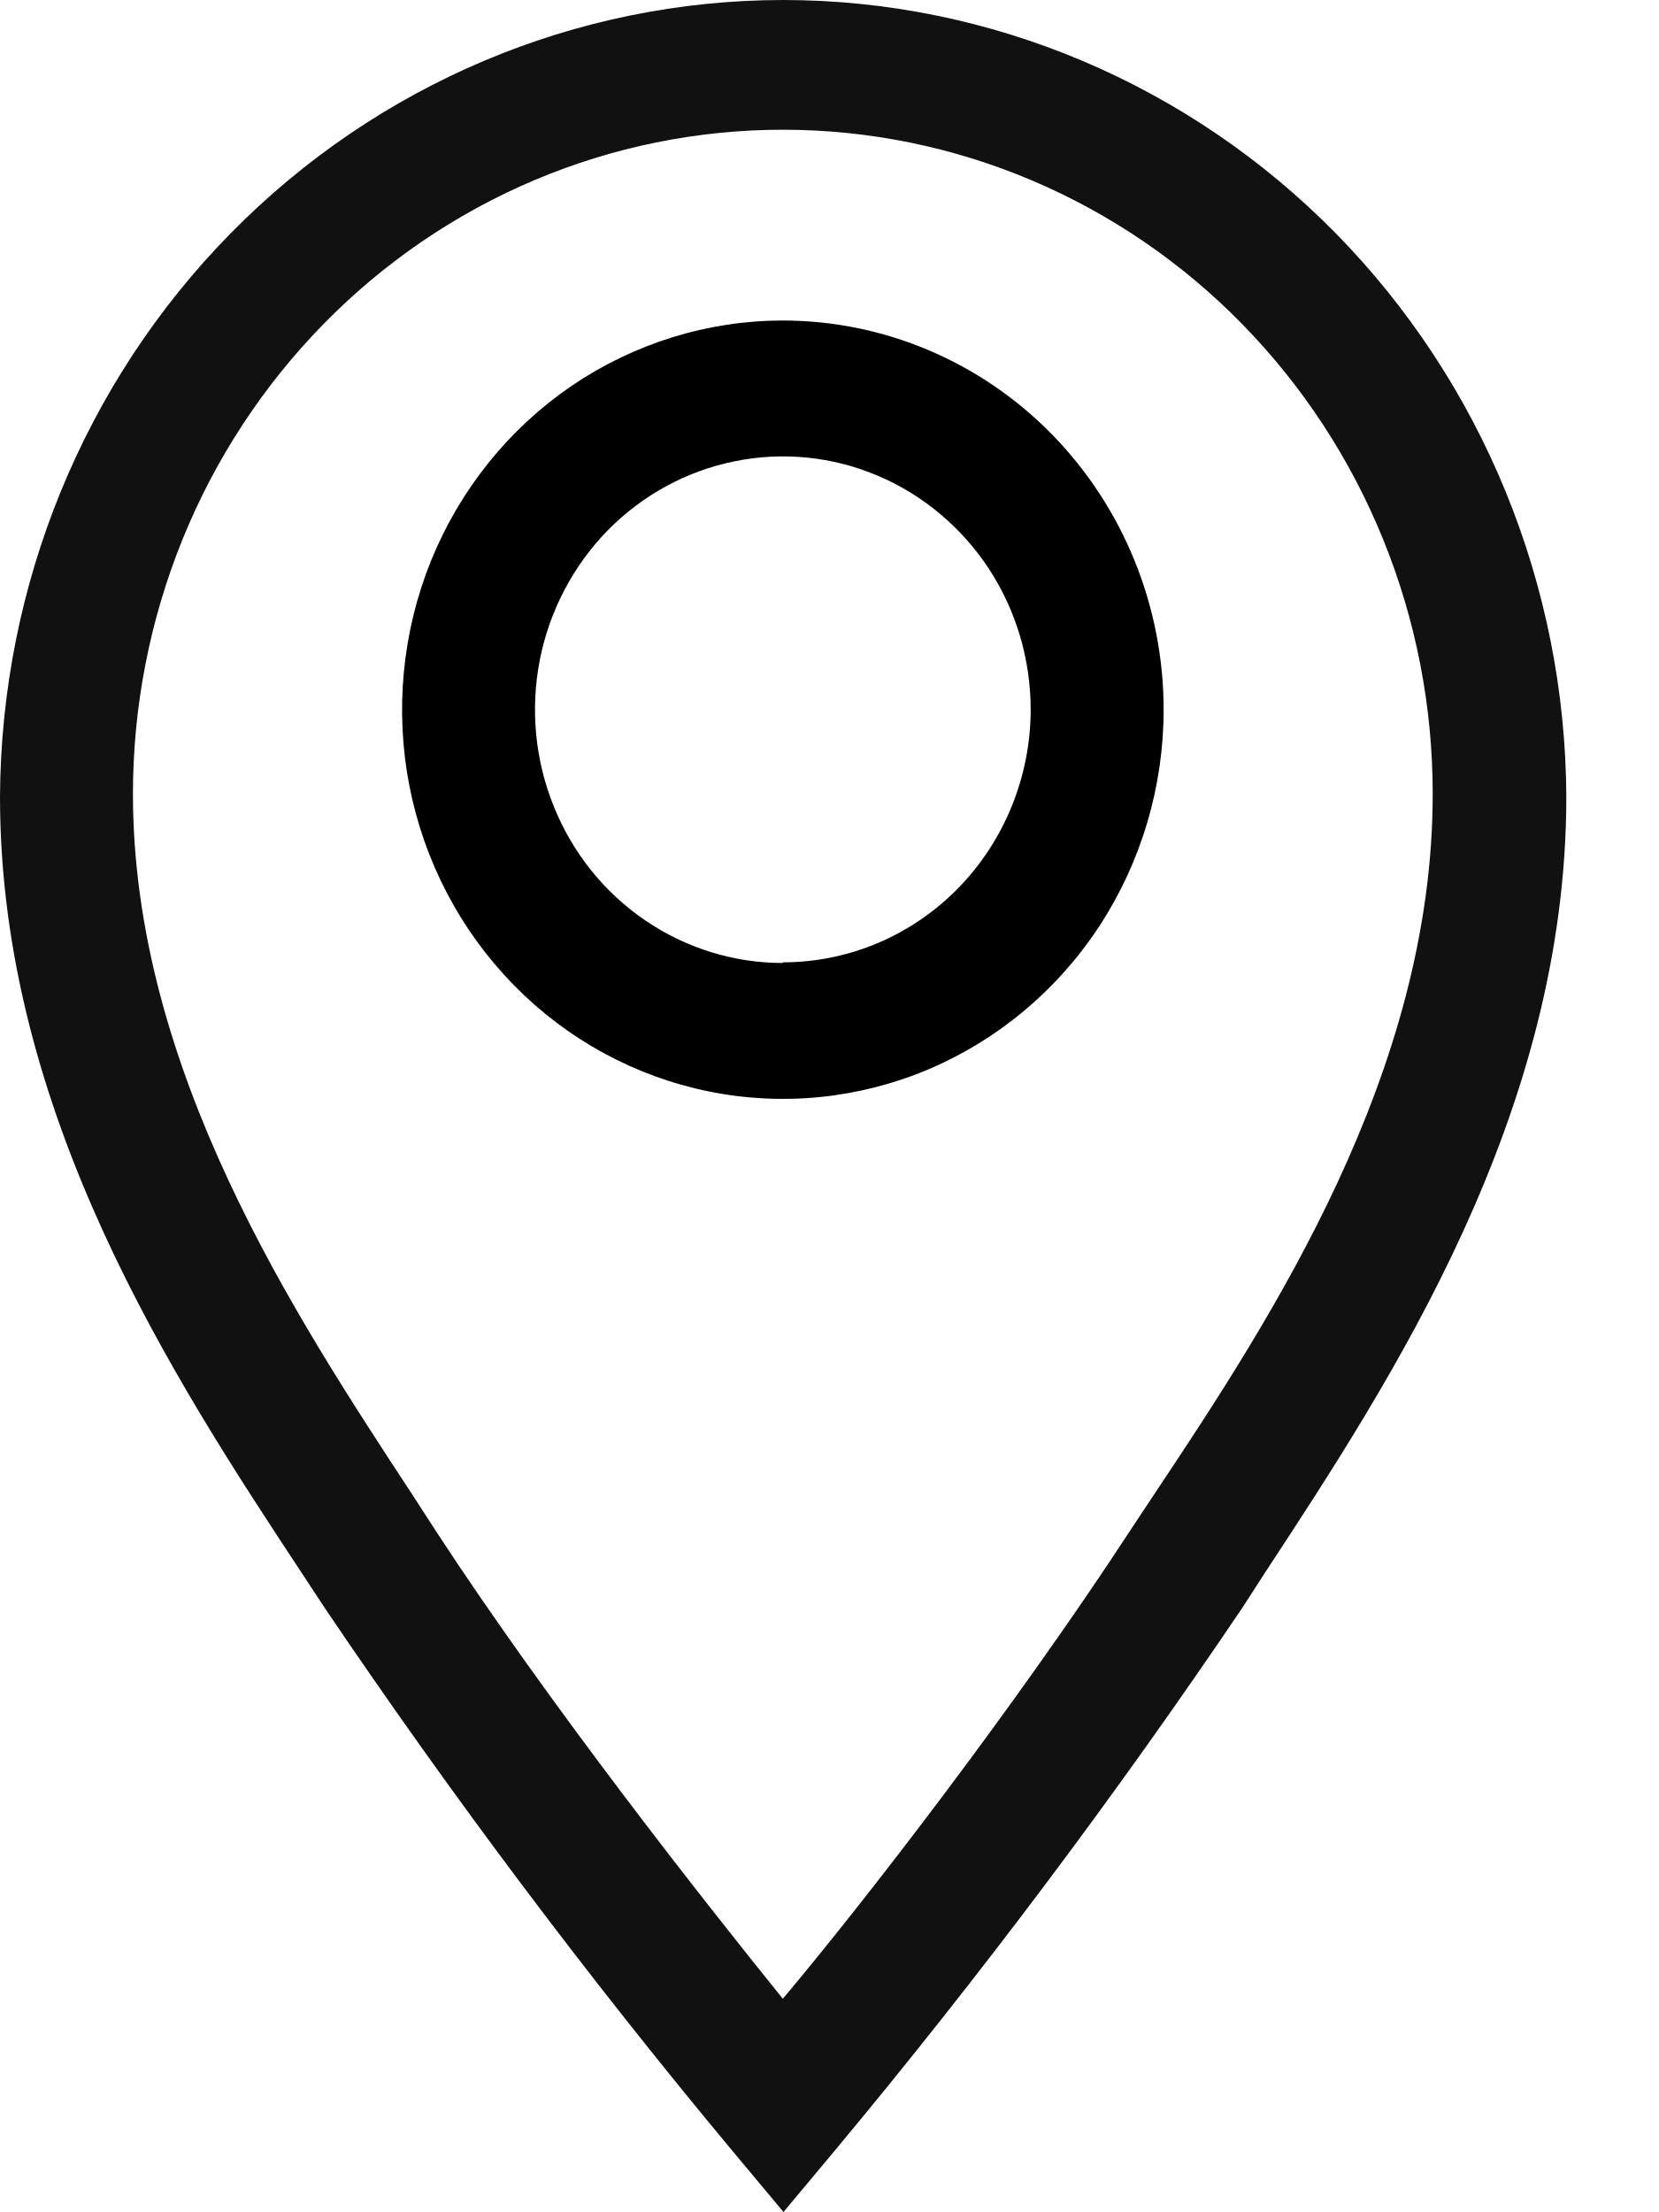
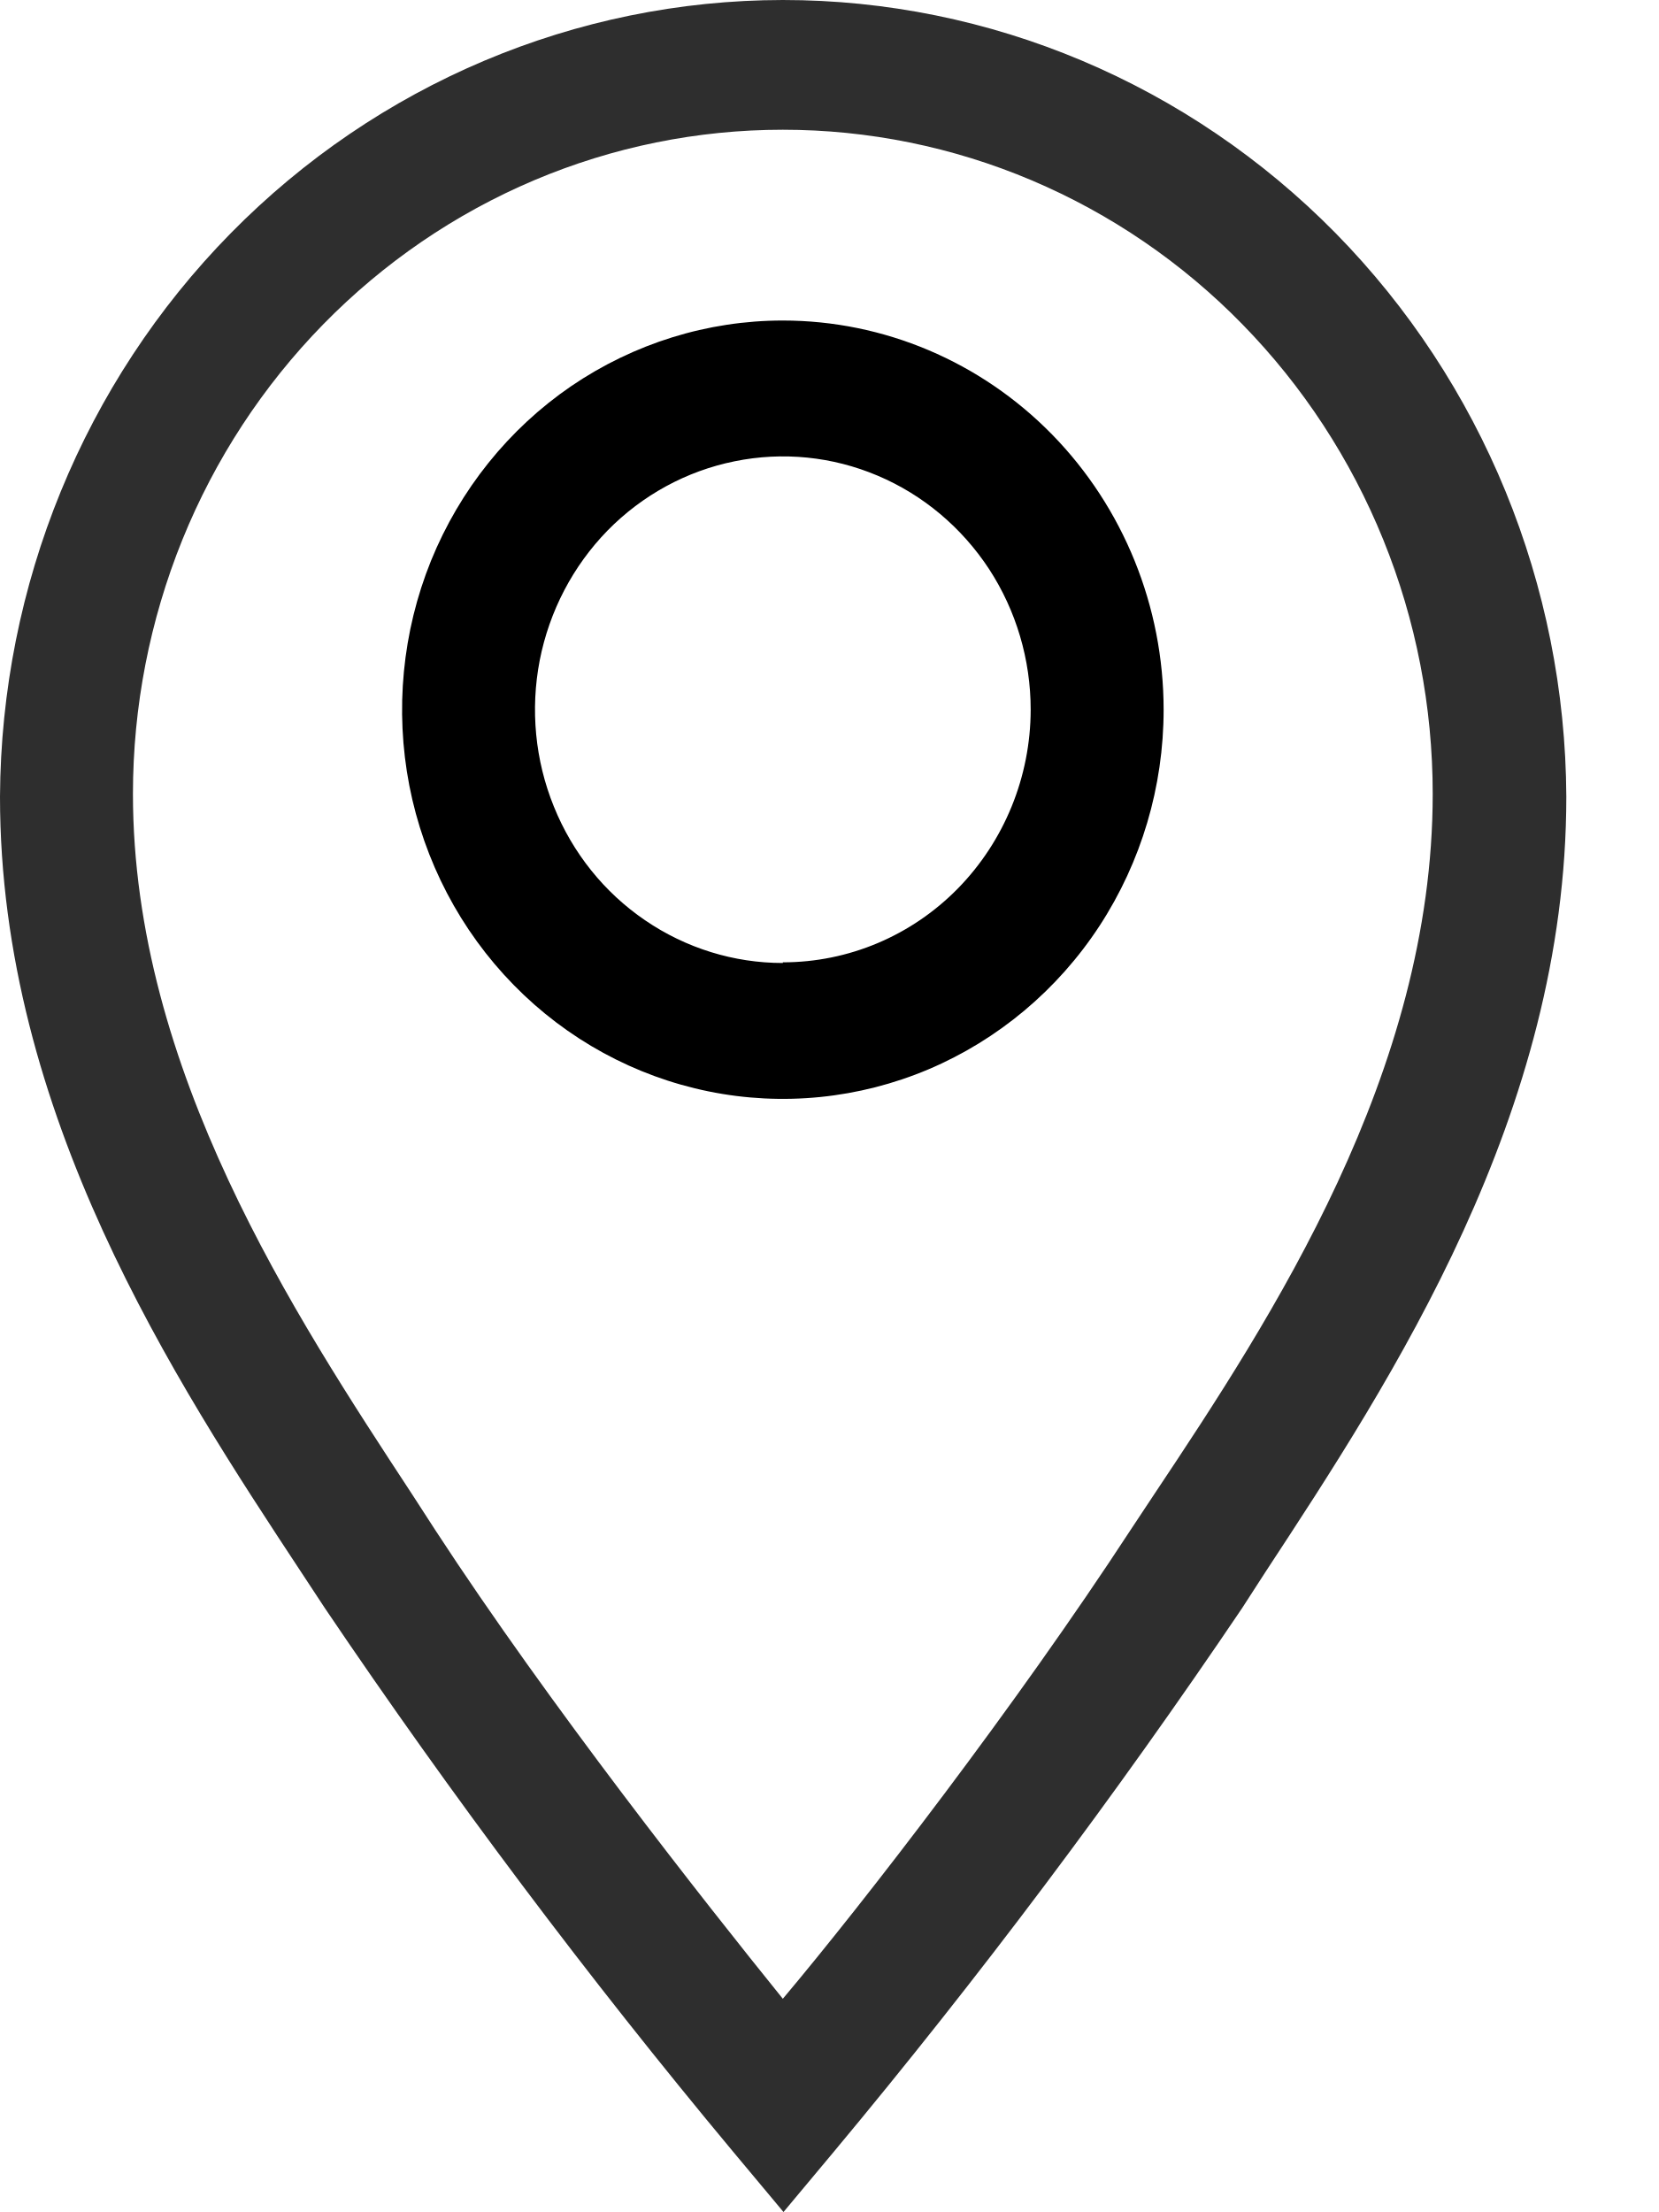
<svg xmlns="http://www.w3.org/2000/svg" width="15" height="20" viewBox="0 0 15 20" fill="none">
  <path d="M7.078 2.898C6.397 2.898 5.732 3.105 5.165 3.491C4.599 3.878 4.158 4.428 3.897 5.07C3.637 5.713 3.569 6.421 3.701 7.103C3.834 7.786 4.162 8.413 4.644 8.905C5.125 9.397 5.739 9.732 6.407 9.868C7.074 10.004 7.767 9.934 8.396 9.668C9.025 9.401 9.563 8.95 9.941 8.372C10.319 7.793 10.521 7.113 10.521 6.417C10.521 5.484 10.158 4.589 9.513 3.929C8.867 3.269 7.991 2.898 7.078 2.898ZM7.078 8.707C6.635 8.707 6.202 8.573 5.833 8.321C5.464 8.07 5.177 7.712 5.008 7.293C4.838 6.875 4.794 6.414 4.88 5.97C4.967 5.526 5.18 5.118 5.493 4.797C5.807 4.477 6.206 4.259 6.641 4.171C7.076 4.082 7.526 4.127 7.936 4.301C8.345 4.474 8.695 4.768 8.942 5.144C9.188 5.521 9.319 5.964 9.319 6.417C9.318 7.023 9.081 7.604 8.661 8.033C8.241 8.461 7.672 8.701 7.078 8.701V8.707Z" fill="black" />
-   <path d="M7.078 6.07873e-10C5.207 0.002 3.412 0.76 2.085 2.11C0.759 3.459 0.01 5.29 0 7.203C0 10.071 1.574 12.472 2.728 14.222L2.938 14.541C4.086 16.241 5.317 17.881 6.627 19.453L7.084 20L7.541 19.453C8.851 17.881 10.082 16.241 11.23 14.541L11.44 14.216C12.588 12.466 14.162 10.071 14.162 7.203C14.153 5.289 13.402 3.457 12.075 2.107C10.747 0.758 8.951 -2.47811e-05 7.078 6.07873e-10ZM10.437 13.509L10.221 13.835C9.187 15.419 7.817 17.194 7.078 18.072C6.369 17.194 4.969 15.419 3.936 13.835L3.725 13.509C2.662 11.888 1.202 9.671 1.202 7.178C1.202 6.39 1.354 5.609 1.649 4.88C1.944 4.152 2.377 3.49 2.923 2.932C3.469 2.374 4.116 1.932 4.829 1.63C5.542 1.328 6.306 1.173 7.078 1.173C7.85 1.173 8.614 1.328 9.327 1.63C10.04 1.932 10.688 2.374 11.233 2.932C11.779 3.49 12.212 4.152 12.507 4.88C12.803 5.609 12.954 6.39 12.954 7.178C12.954 9.696 11.501 11.913 10.437 13.509Z" fill="#111111" />
+   <path d="M7.078 6.07873e-10C5.207 0.002 3.412 0.76 2.085 2.11C0.759 3.459 0.01 5.29 0 7.203C0 10.071 1.574 12.472 2.728 14.222L2.938 14.541C4.086 16.241 5.317 17.881 6.627 19.453L7.084 20L7.541 19.453C8.851 17.881 10.082 16.241 11.23 14.541L11.44 14.216C12.588 12.466 14.162 10.071 14.162 7.203C14.153 5.289 13.402 3.457 12.075 2.107C10.747 0.758 8.951 -2.47811e-05 7.078 6.07873e-10ZM10.437 13.509L10.221 13.835C9.187 15.419 7.817 17.194 7.078 18.072C6.369 17.194 4.969 15.419 3.936 13.835L3.725 13.509C2.662 11.888 1.202 9.671 1.202 7.178C1.202 6.39 1.354 5.609 1.649 4.88C1.944 4.152 2.377 3.49 2.923 2.932C3.469 2.374 4.116 1.932 4.829 1.63C5.542 1.328 6.306 1.173 7.078 1.173C7.85 1.173 8.614 1.328 9.327 1.63C10.04 1.932 10.688 2.374 11.233 2.932C11.779 3.49 12.212 4.152 12.507 4.88C12.803 5.609 12.954 6.39 12.954 7.178C12.954 9.696 11.501 11.913 10.437 13.509Z" fill="#2e2e2e" />
</svg>
